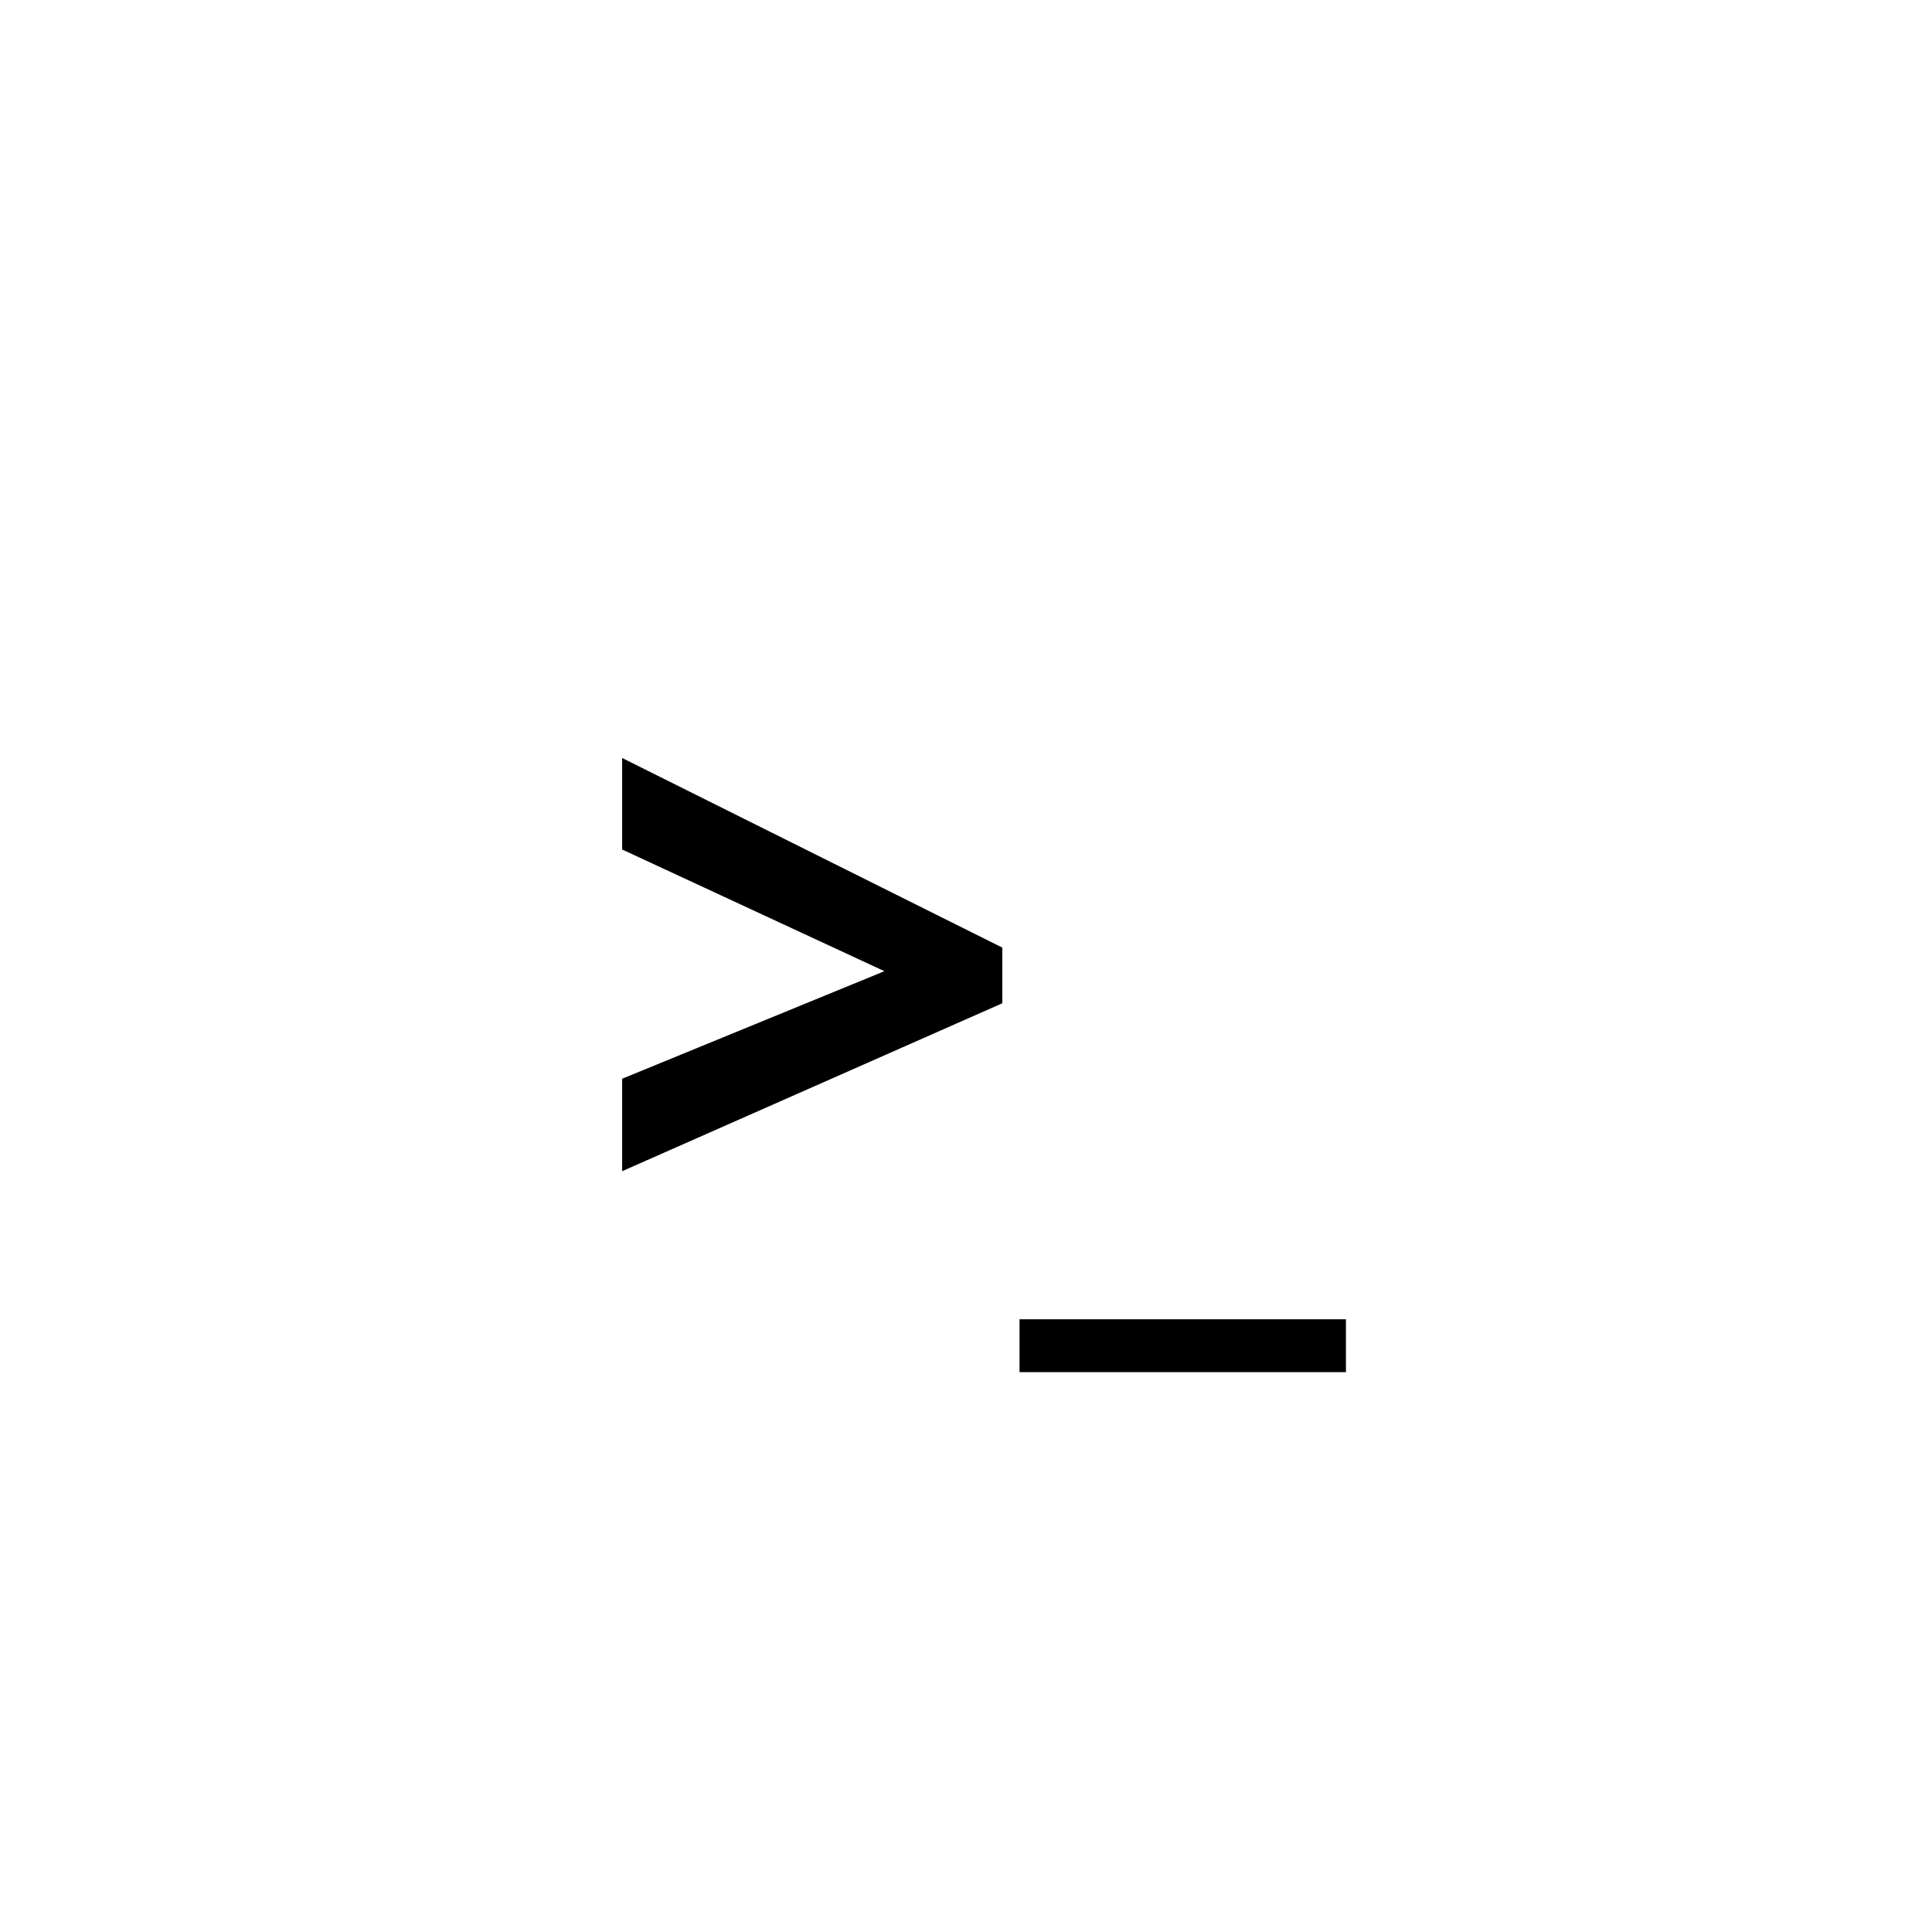
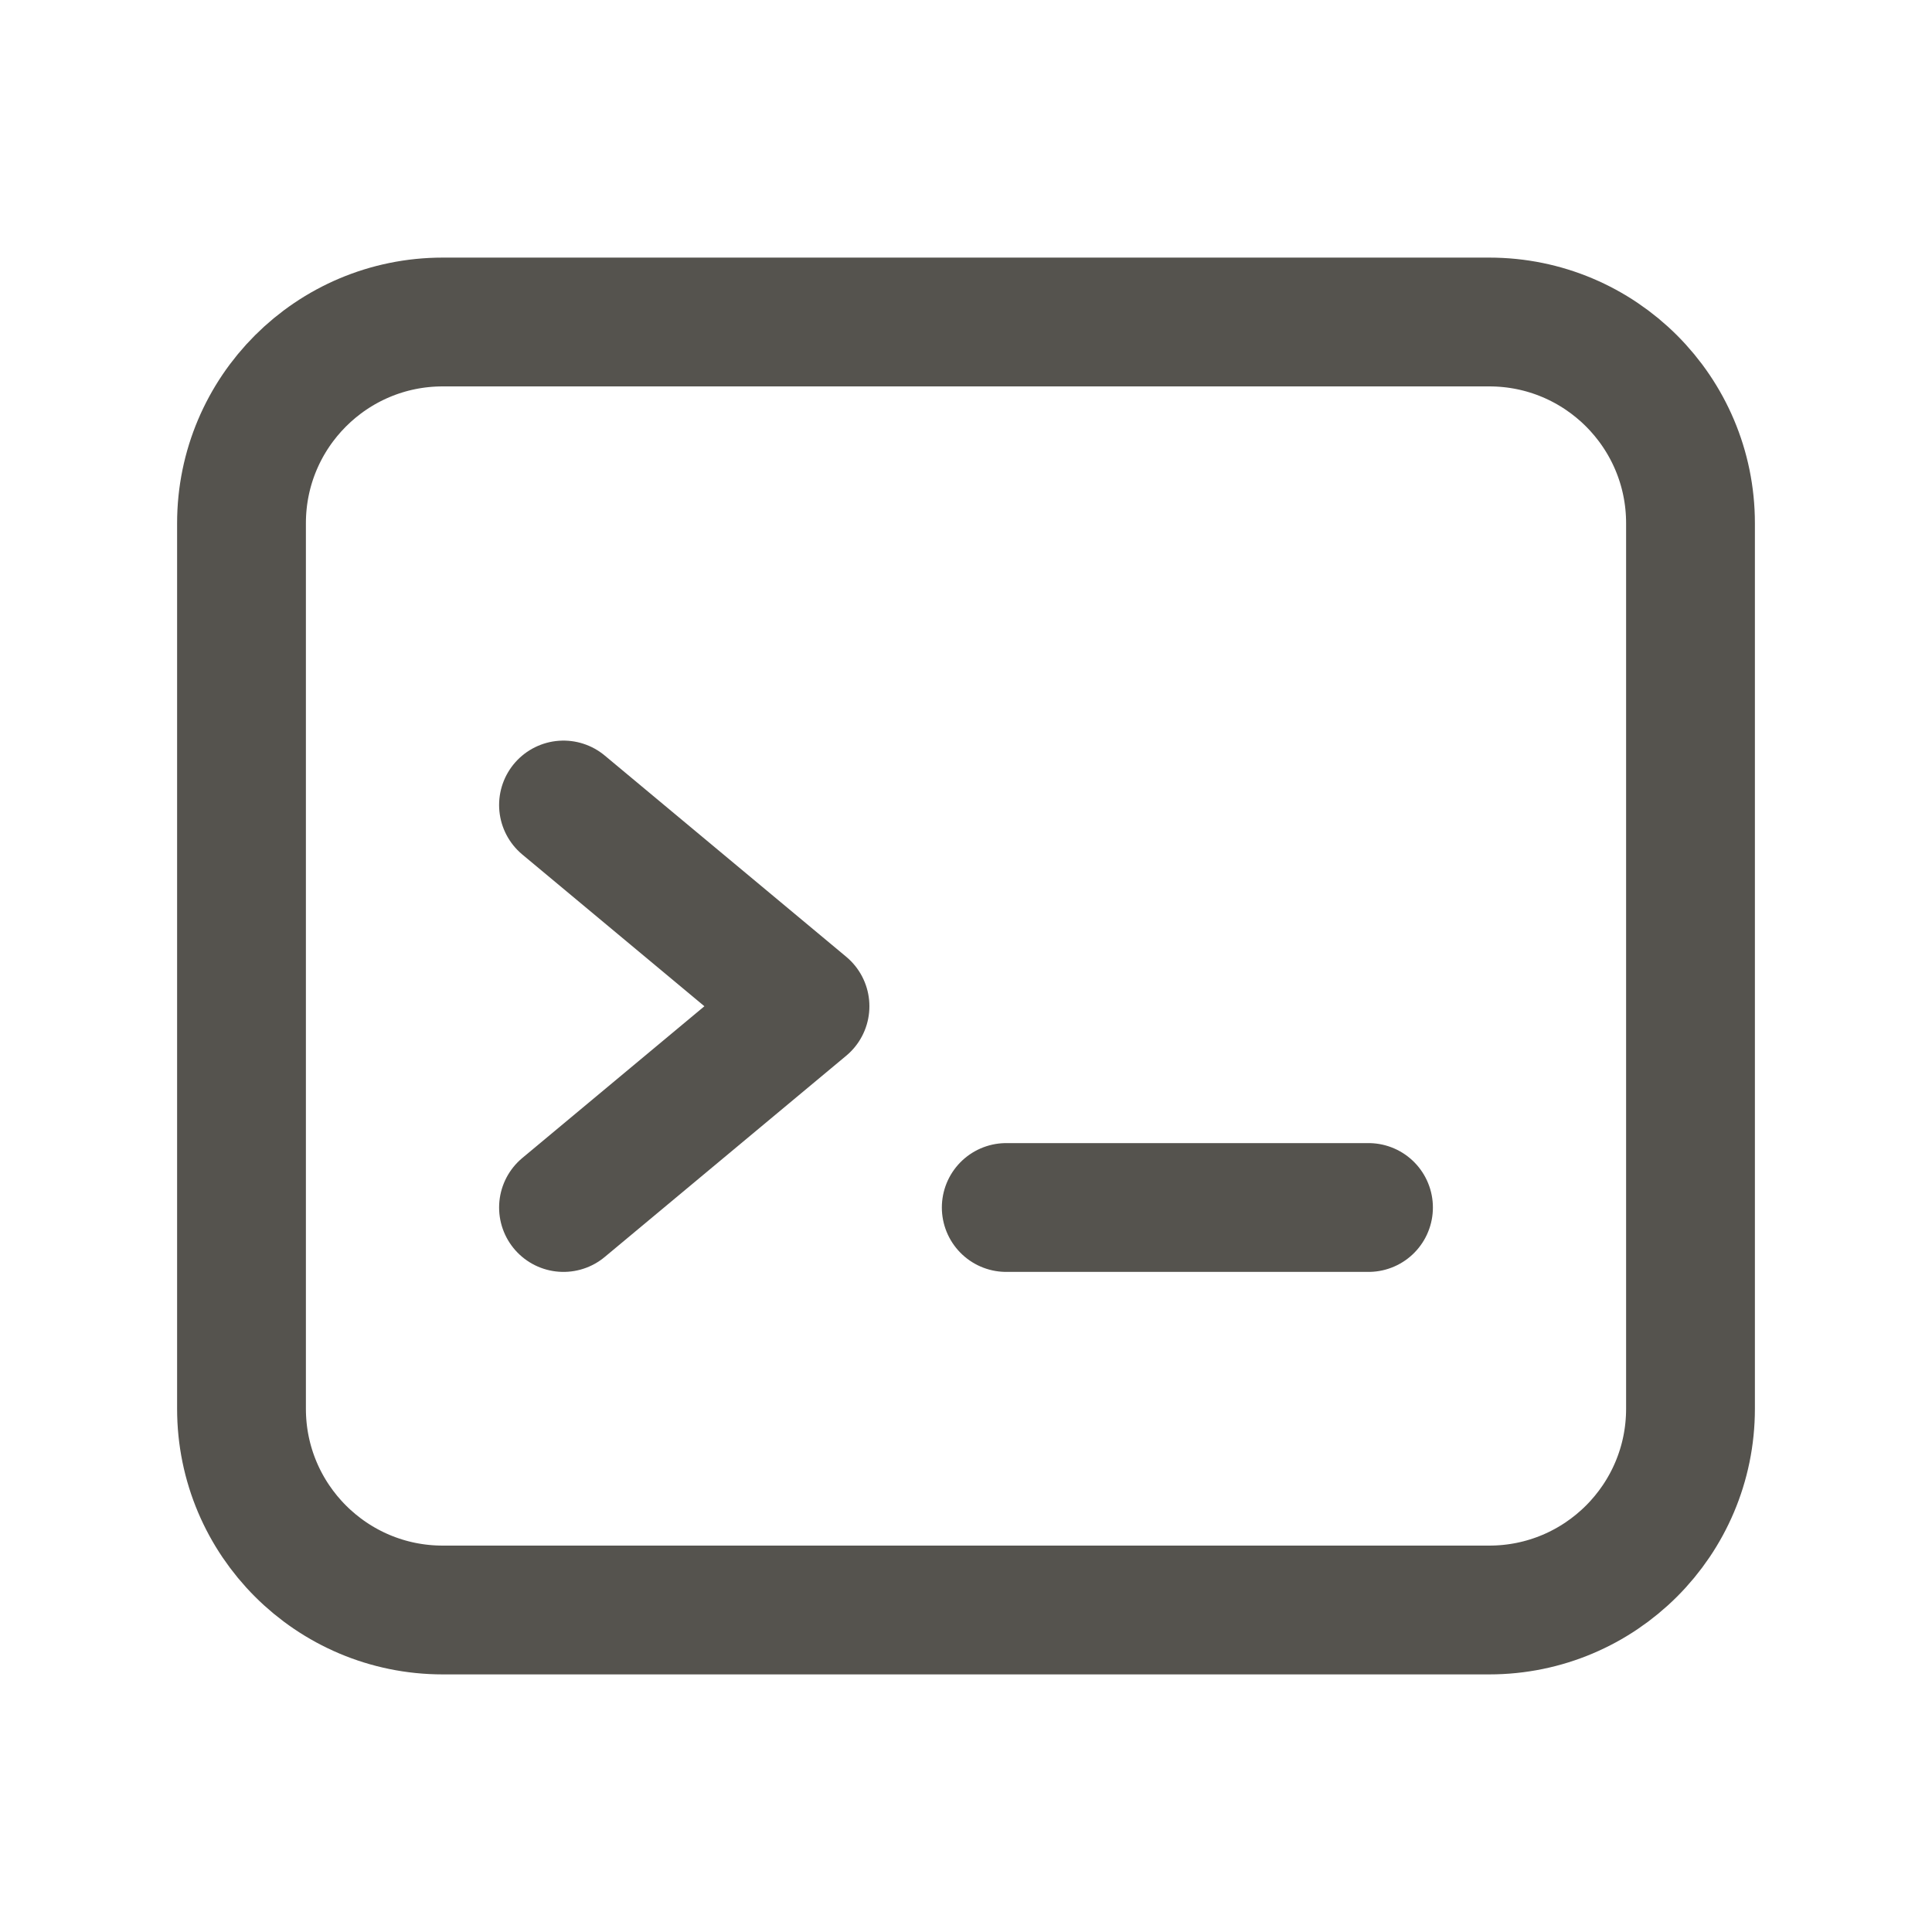
- <svg xmlns="http://www.w3.org/2000/svg" viewBox="0 0 32 32">
-   <text x="16" y="16" dy=".36em" text-anchor="middle" font-family="Geist,system-ui,sans-serif" font-size="13" font-weight="600" letter-spacing="-.02em" fill="currentColor">&gt;_</text>
+ <svg xmlns="http://www.w3.org/2000/svg" viewBox="0 0 24 24" fill="none" stroke="#55534E" stroke-width="1.6" stroke-linecap="round" stroke-linejoin="round">
+   <rect x="3" y="4" width="18" height="16" rx="2.5" />
+   <path d="m7 10 3 2.5L7 15" />
+   <path d="M12.5 15H17" />
</svg>
